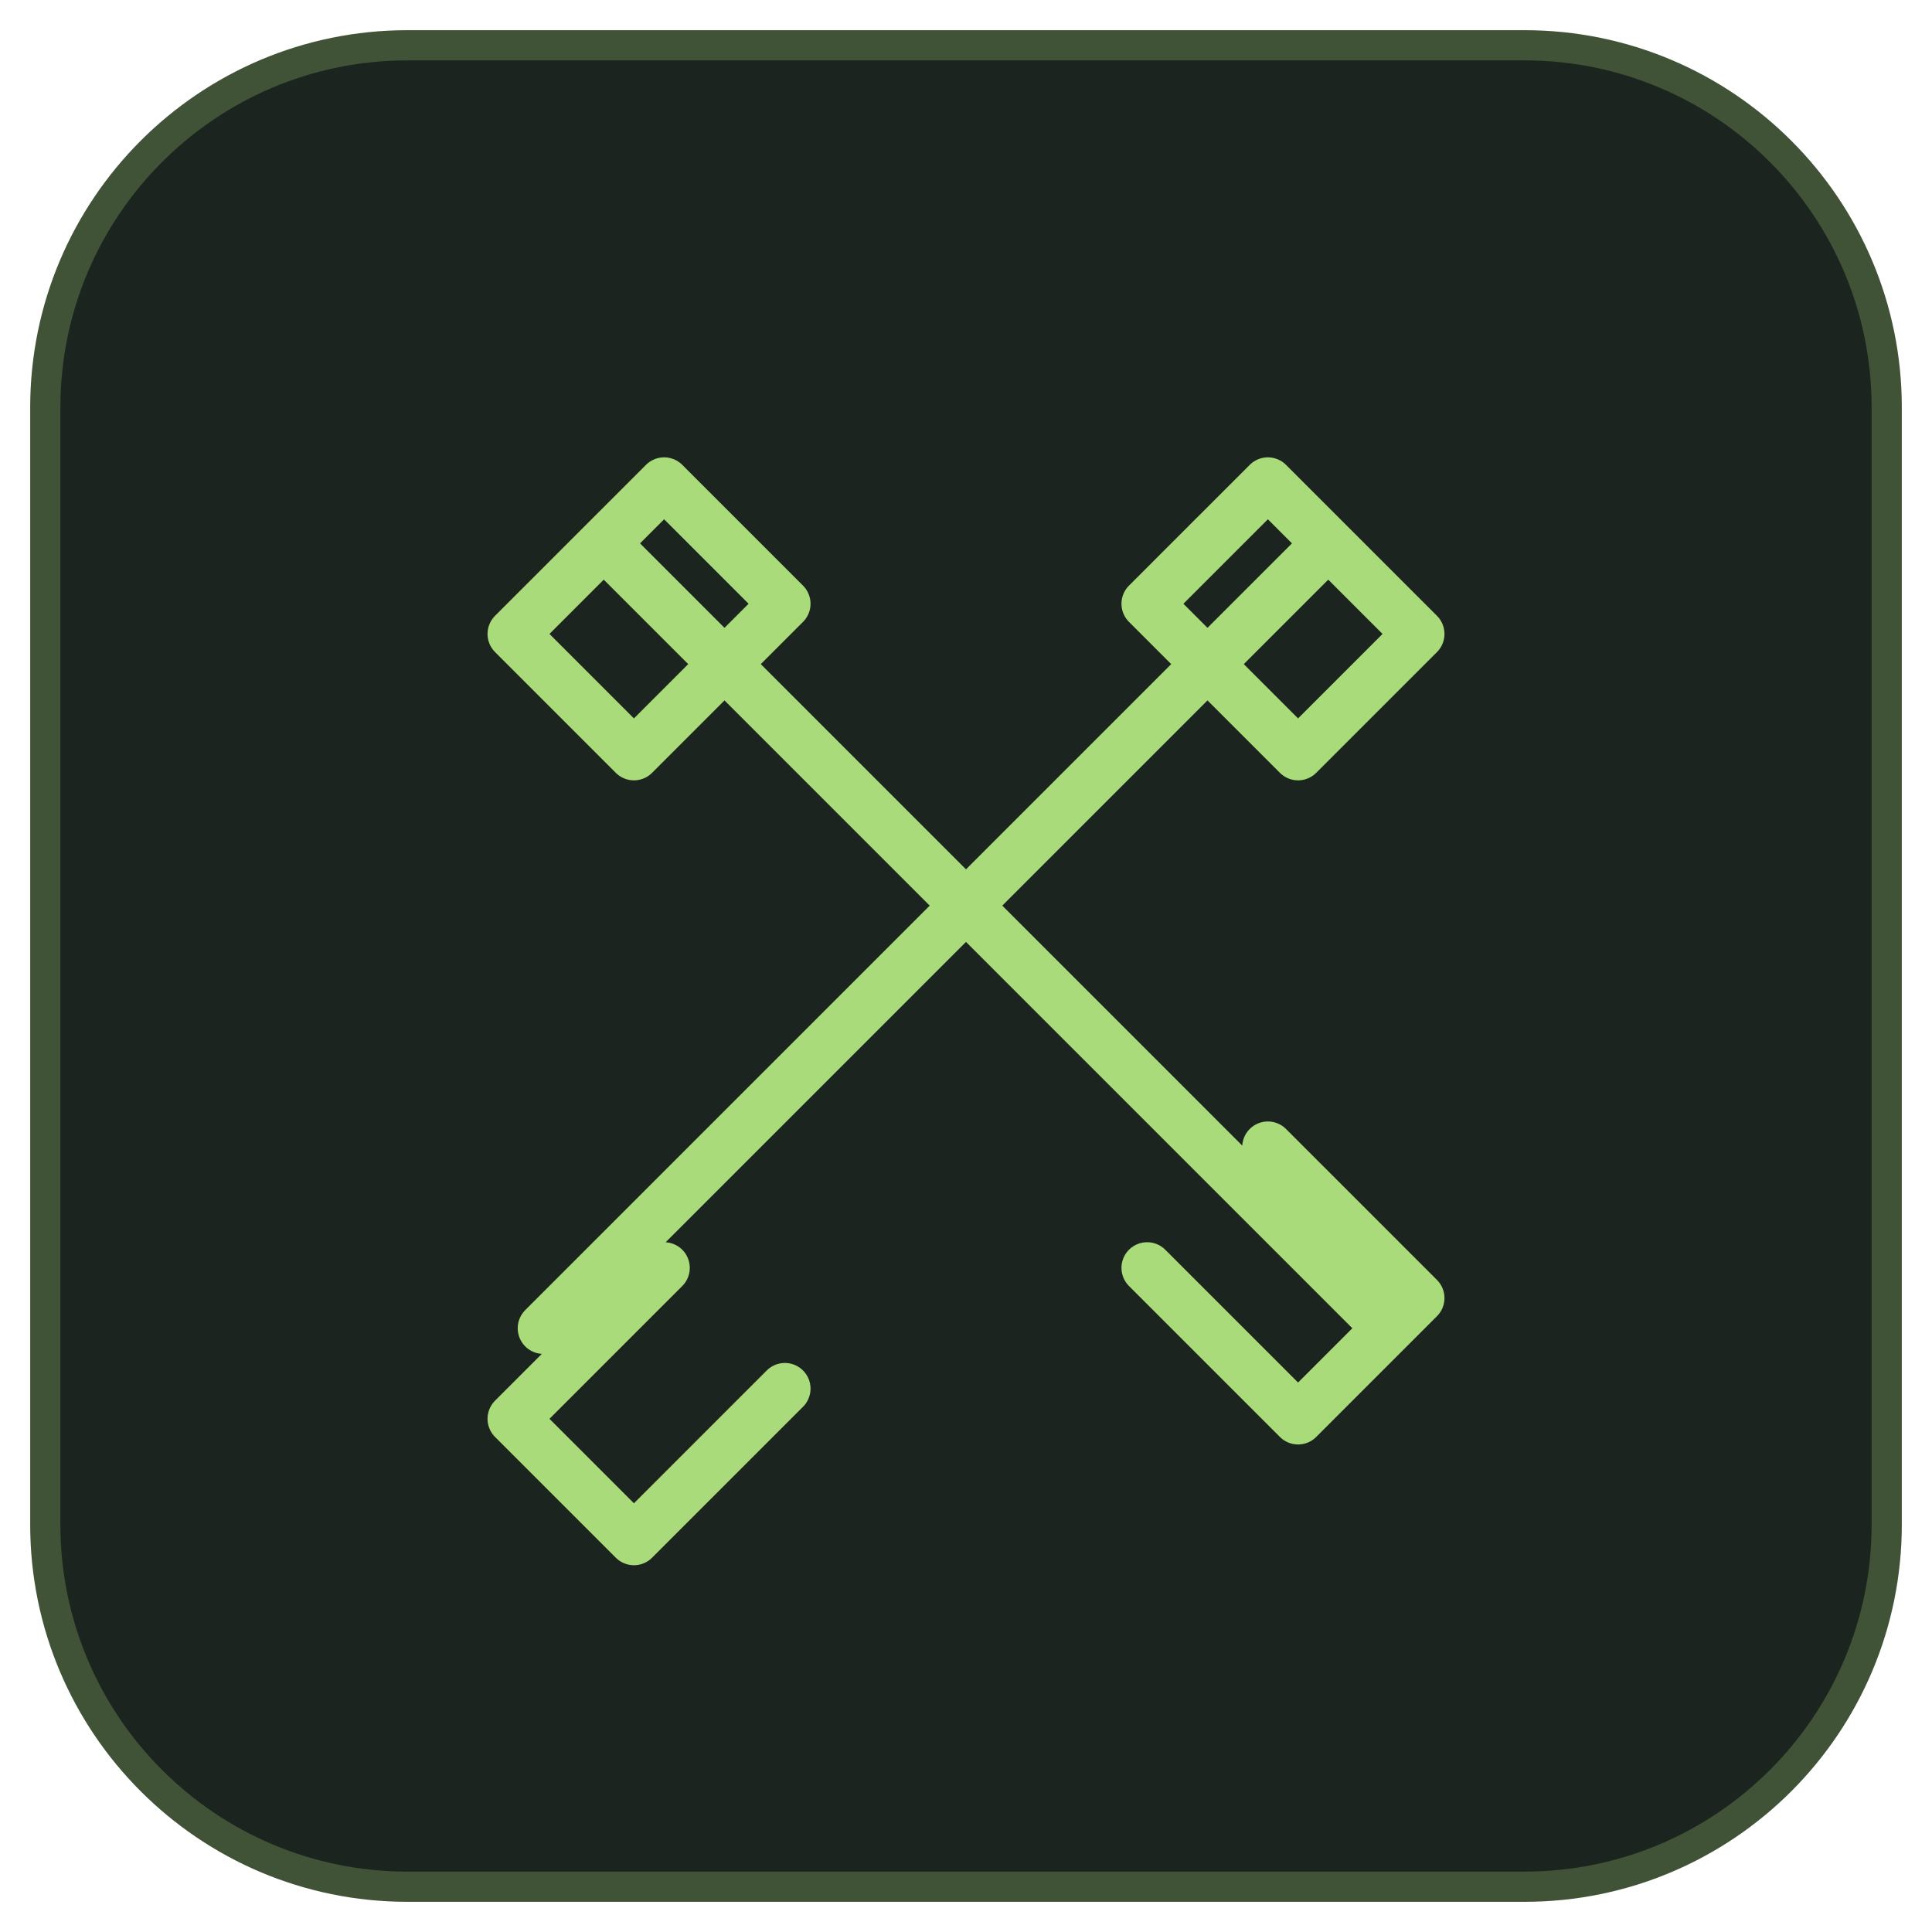
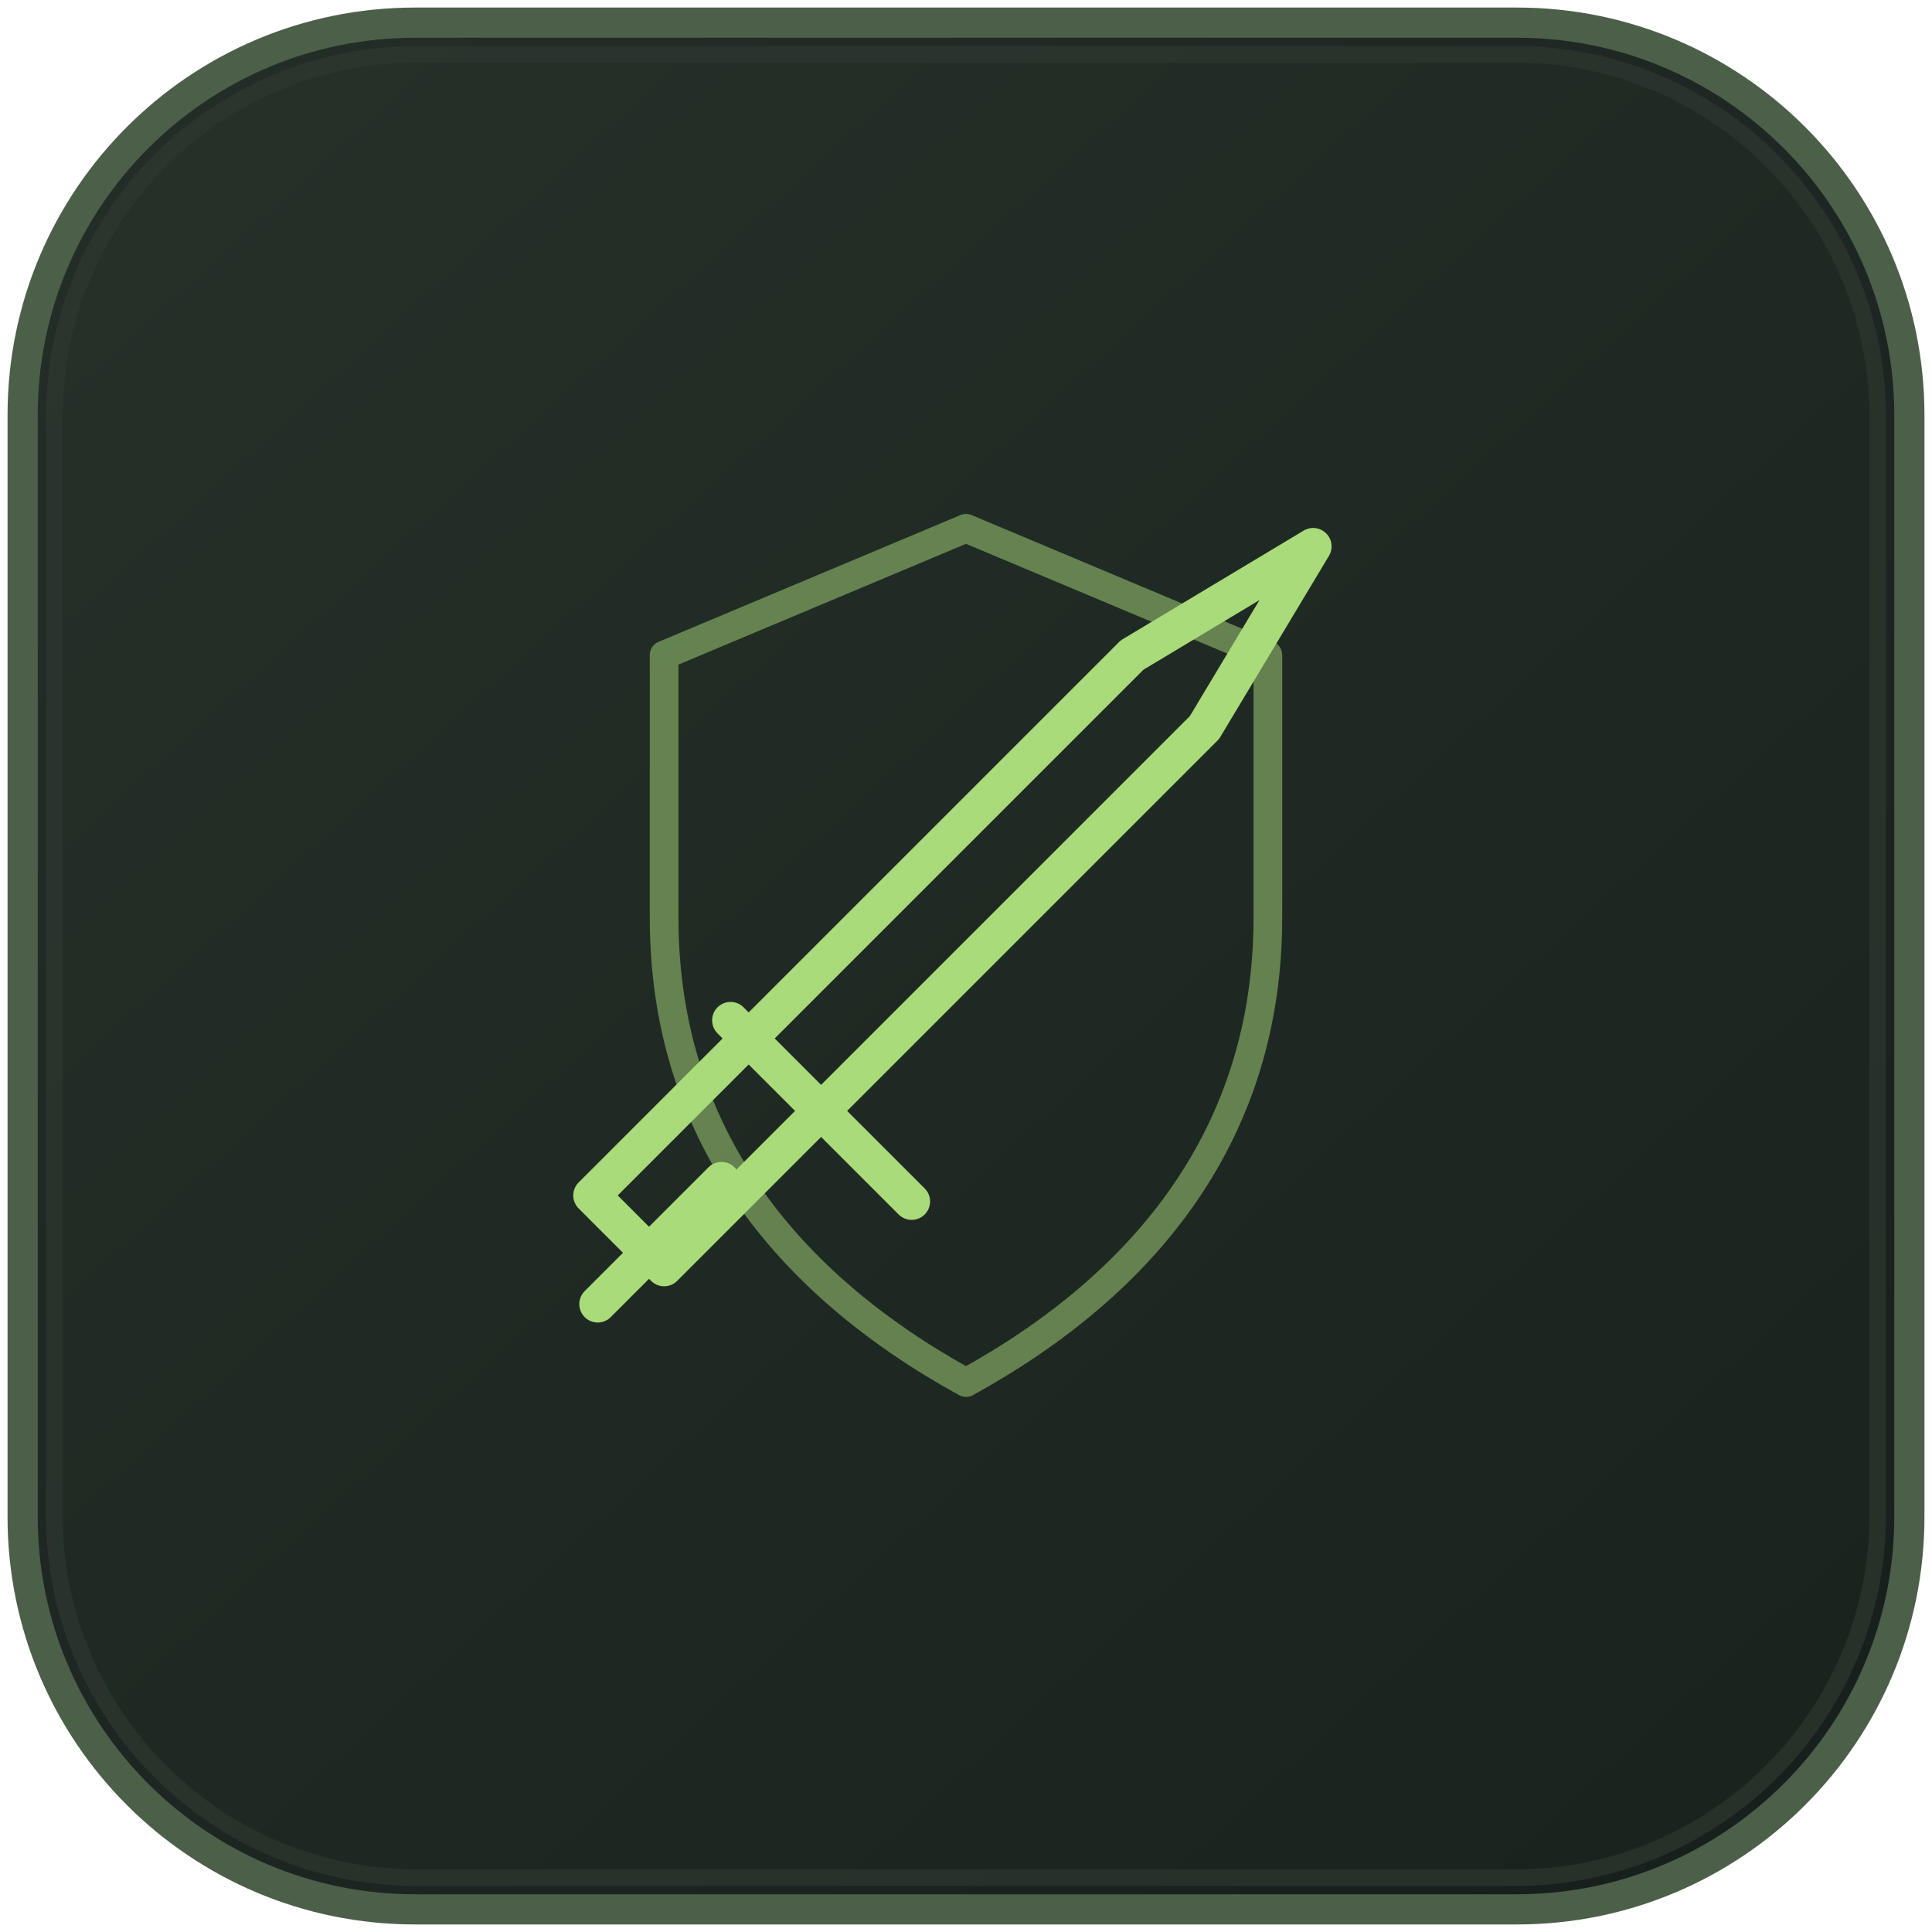
<svg xmlns="http://www.w3.org/2000/svg" viewBox="0 0 64 64">
+   <defs>
+     <linearGradient id="tile" x1="7" y1="5" x2="57" y2="60" gradientUnits="userSpaceOnUse">
+       <stop stop-color="#232d28" />
+       <stop offset=".52" stop-color="#1d2622" />
+       <stop offset="1" stop-color="#18201d" />
+     </linearGradient>
+     <radialGradient id="glow" cx="0" cy="0" r="1" gradientTransform="translate(24 18) rotate(46) scale(50)">
+       <stop stop-color="#718b63" stop-opacity=".08" />
+       <stop offset="1" stop-color="#718b63" stop-opacity="0" />
+     </radialGradient>
+   </defs>
  <g fill="none" stroke-linecap="round" stroke-linejoin="round">
-     <rect x="1.5" y="1.5" width="61" height="61" rx="12" fill="#1c241f" stroke="#405336" stroke-width="1" />
-     <path d="M20 18l26 26M44 18L18 44M22 16l4 4-5 5-4-4 5-5zM42 16l5 5-4 4-5-5 4-4zM38 42l5 5 4-4-5-5M22 42l-5 5 4 4 5-5" stroke="#a9db7a" stroke-width="1.7" />
+     <rect x=".75" y=".75" width="62.5" height="62.5" rx="13" fill="url(#tile)" stroke="#4c5f49" stroke-width="1" />
+     <rect x="1.8" y="1.8" width="60.4" height="60.4" rx="12" fill="url(#glow)" stroke="#2b382f" stroke-width=".55" opacity=".72" />
+     <path d="M32 17.5l10 4.2v8.7c0 7.1-4 12.1-10 15.4-6-3.3-10-8.3-10-15.4v-8.7l10-4.2z" stroke="#7fa461" stroke-width=".95" opacity=".72" />
+     <path d="M22 42l4.1-4.1 13.8-13.8 3.6-6-6 3.6-13.8 13.8-4.1 4.1L22 42z" stroke="#a9db7a" stroke-width="1.22" />
+     <path d="M24.2 33.8l6 6M19.8 43.2l4.1-4.1" stroke="#a9db7a" stroke-width="1.22" />
  </g>
</svg>
